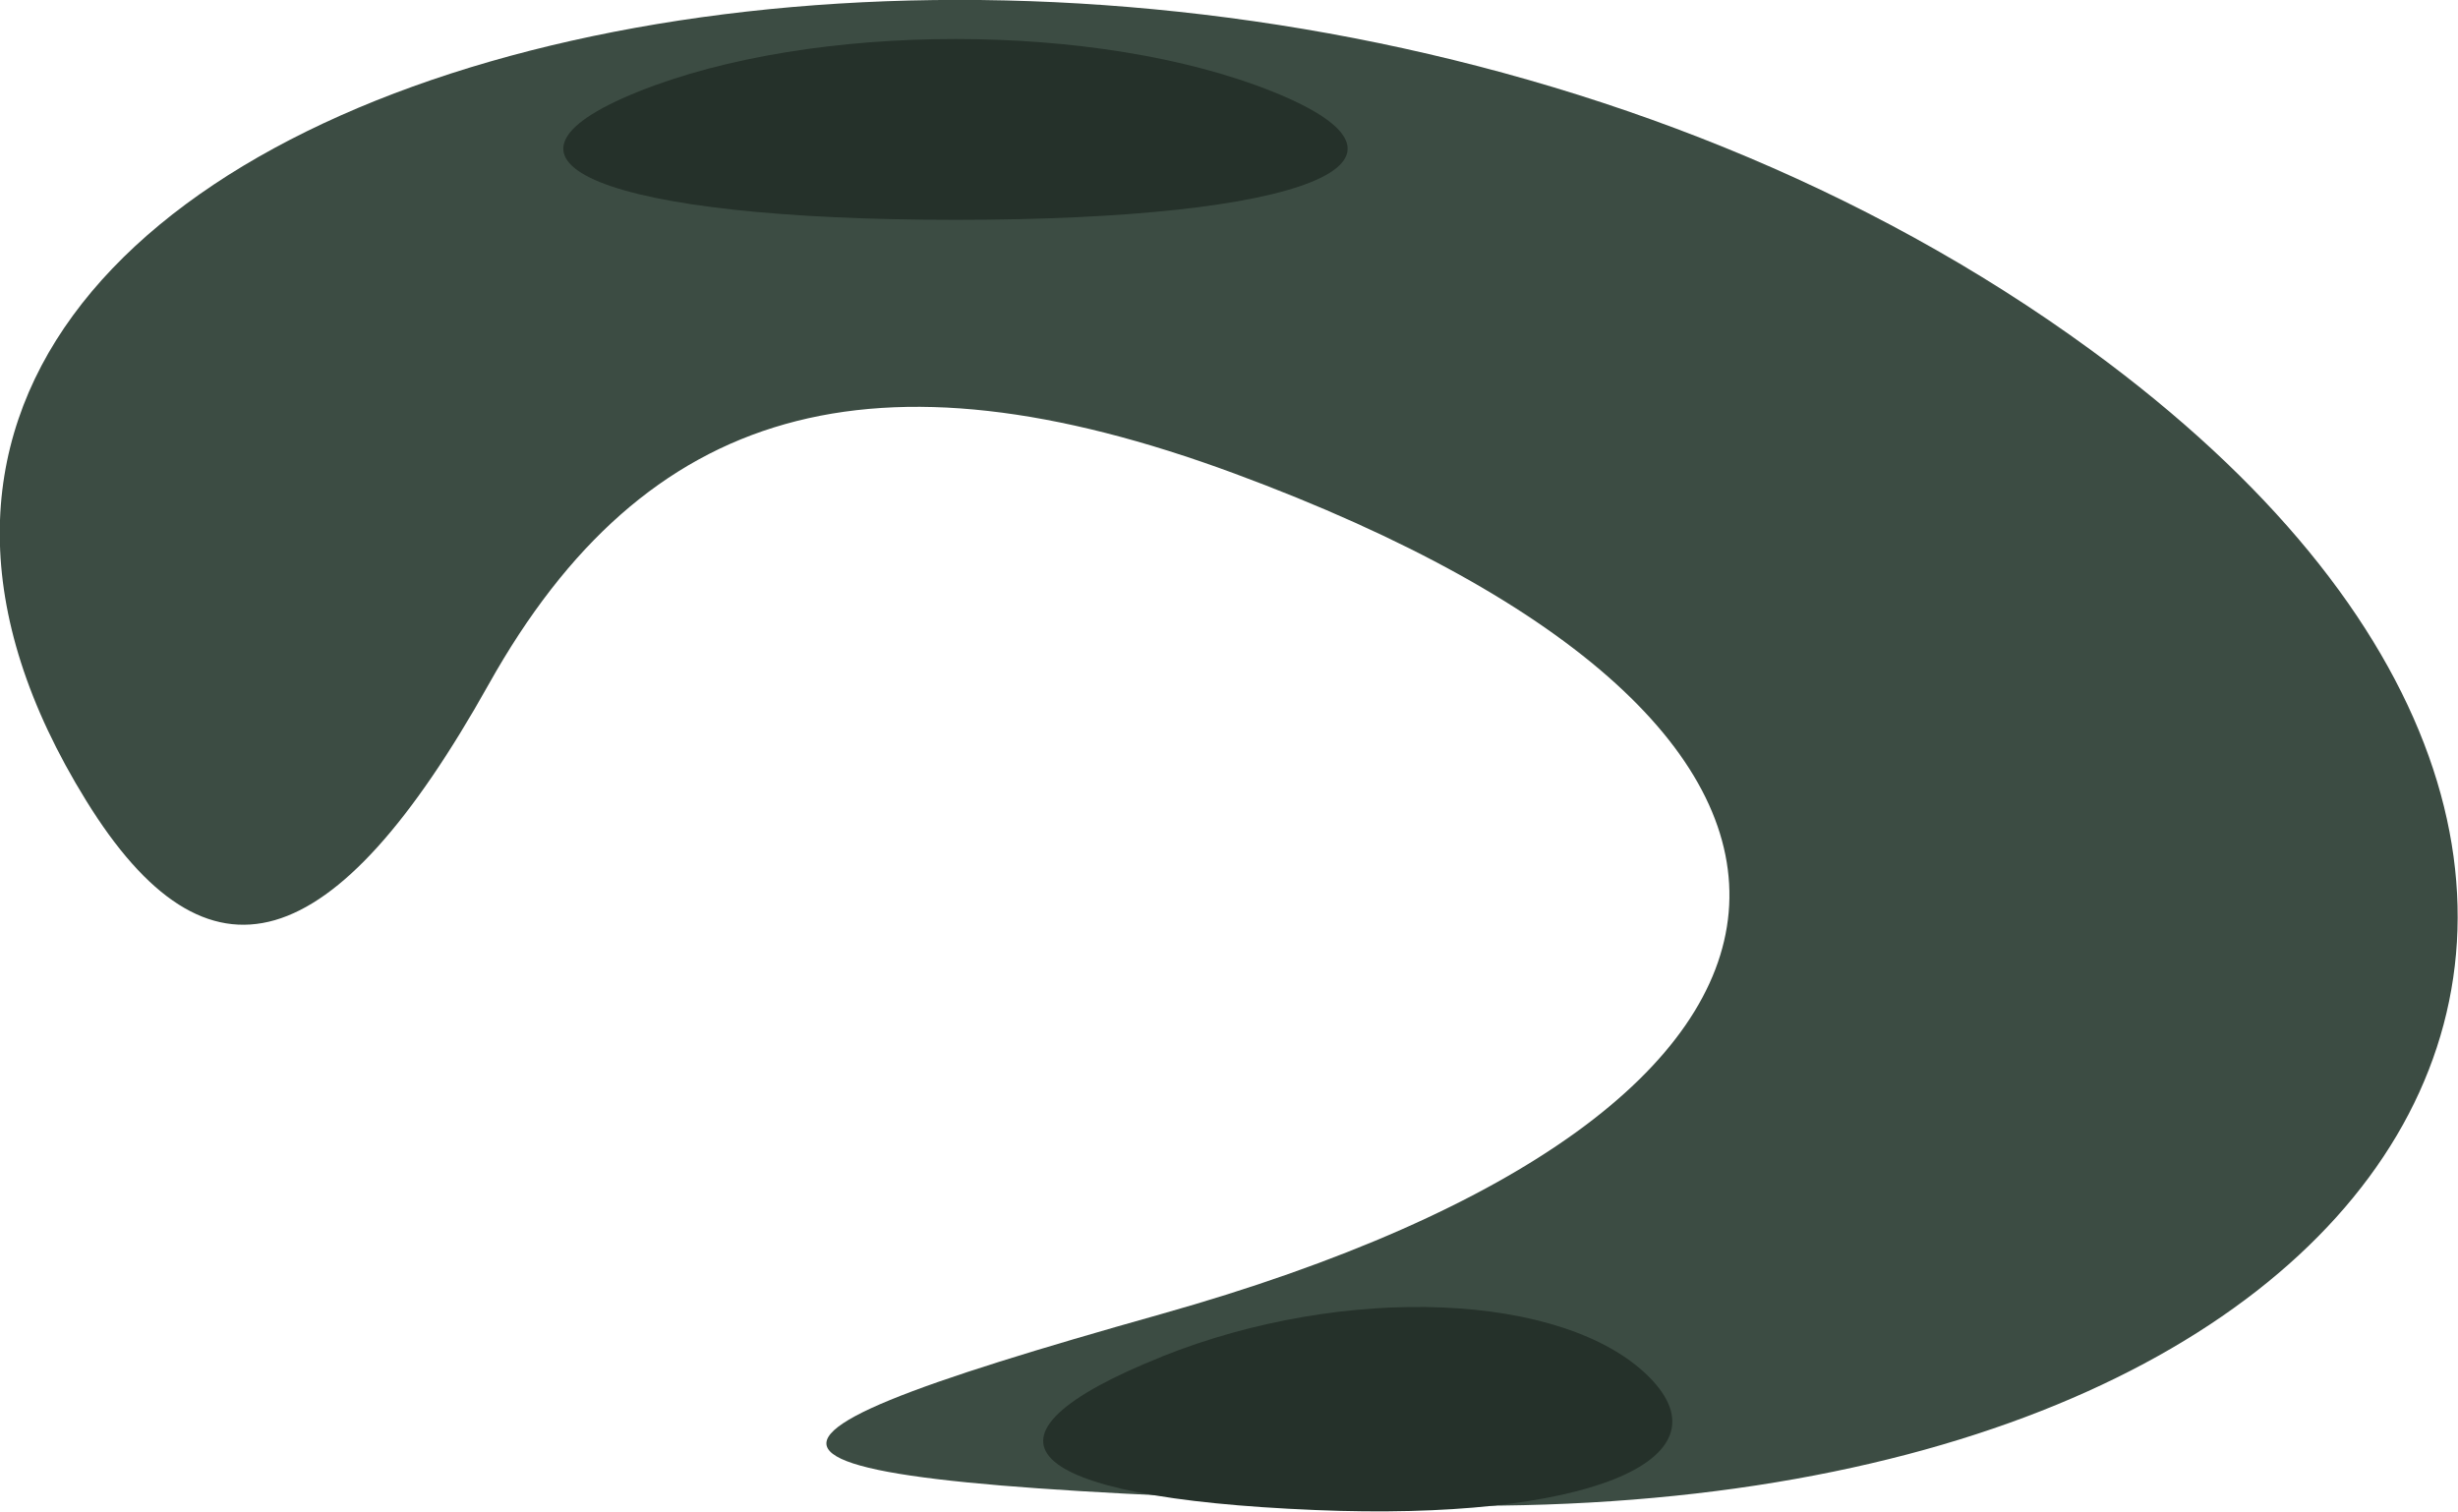
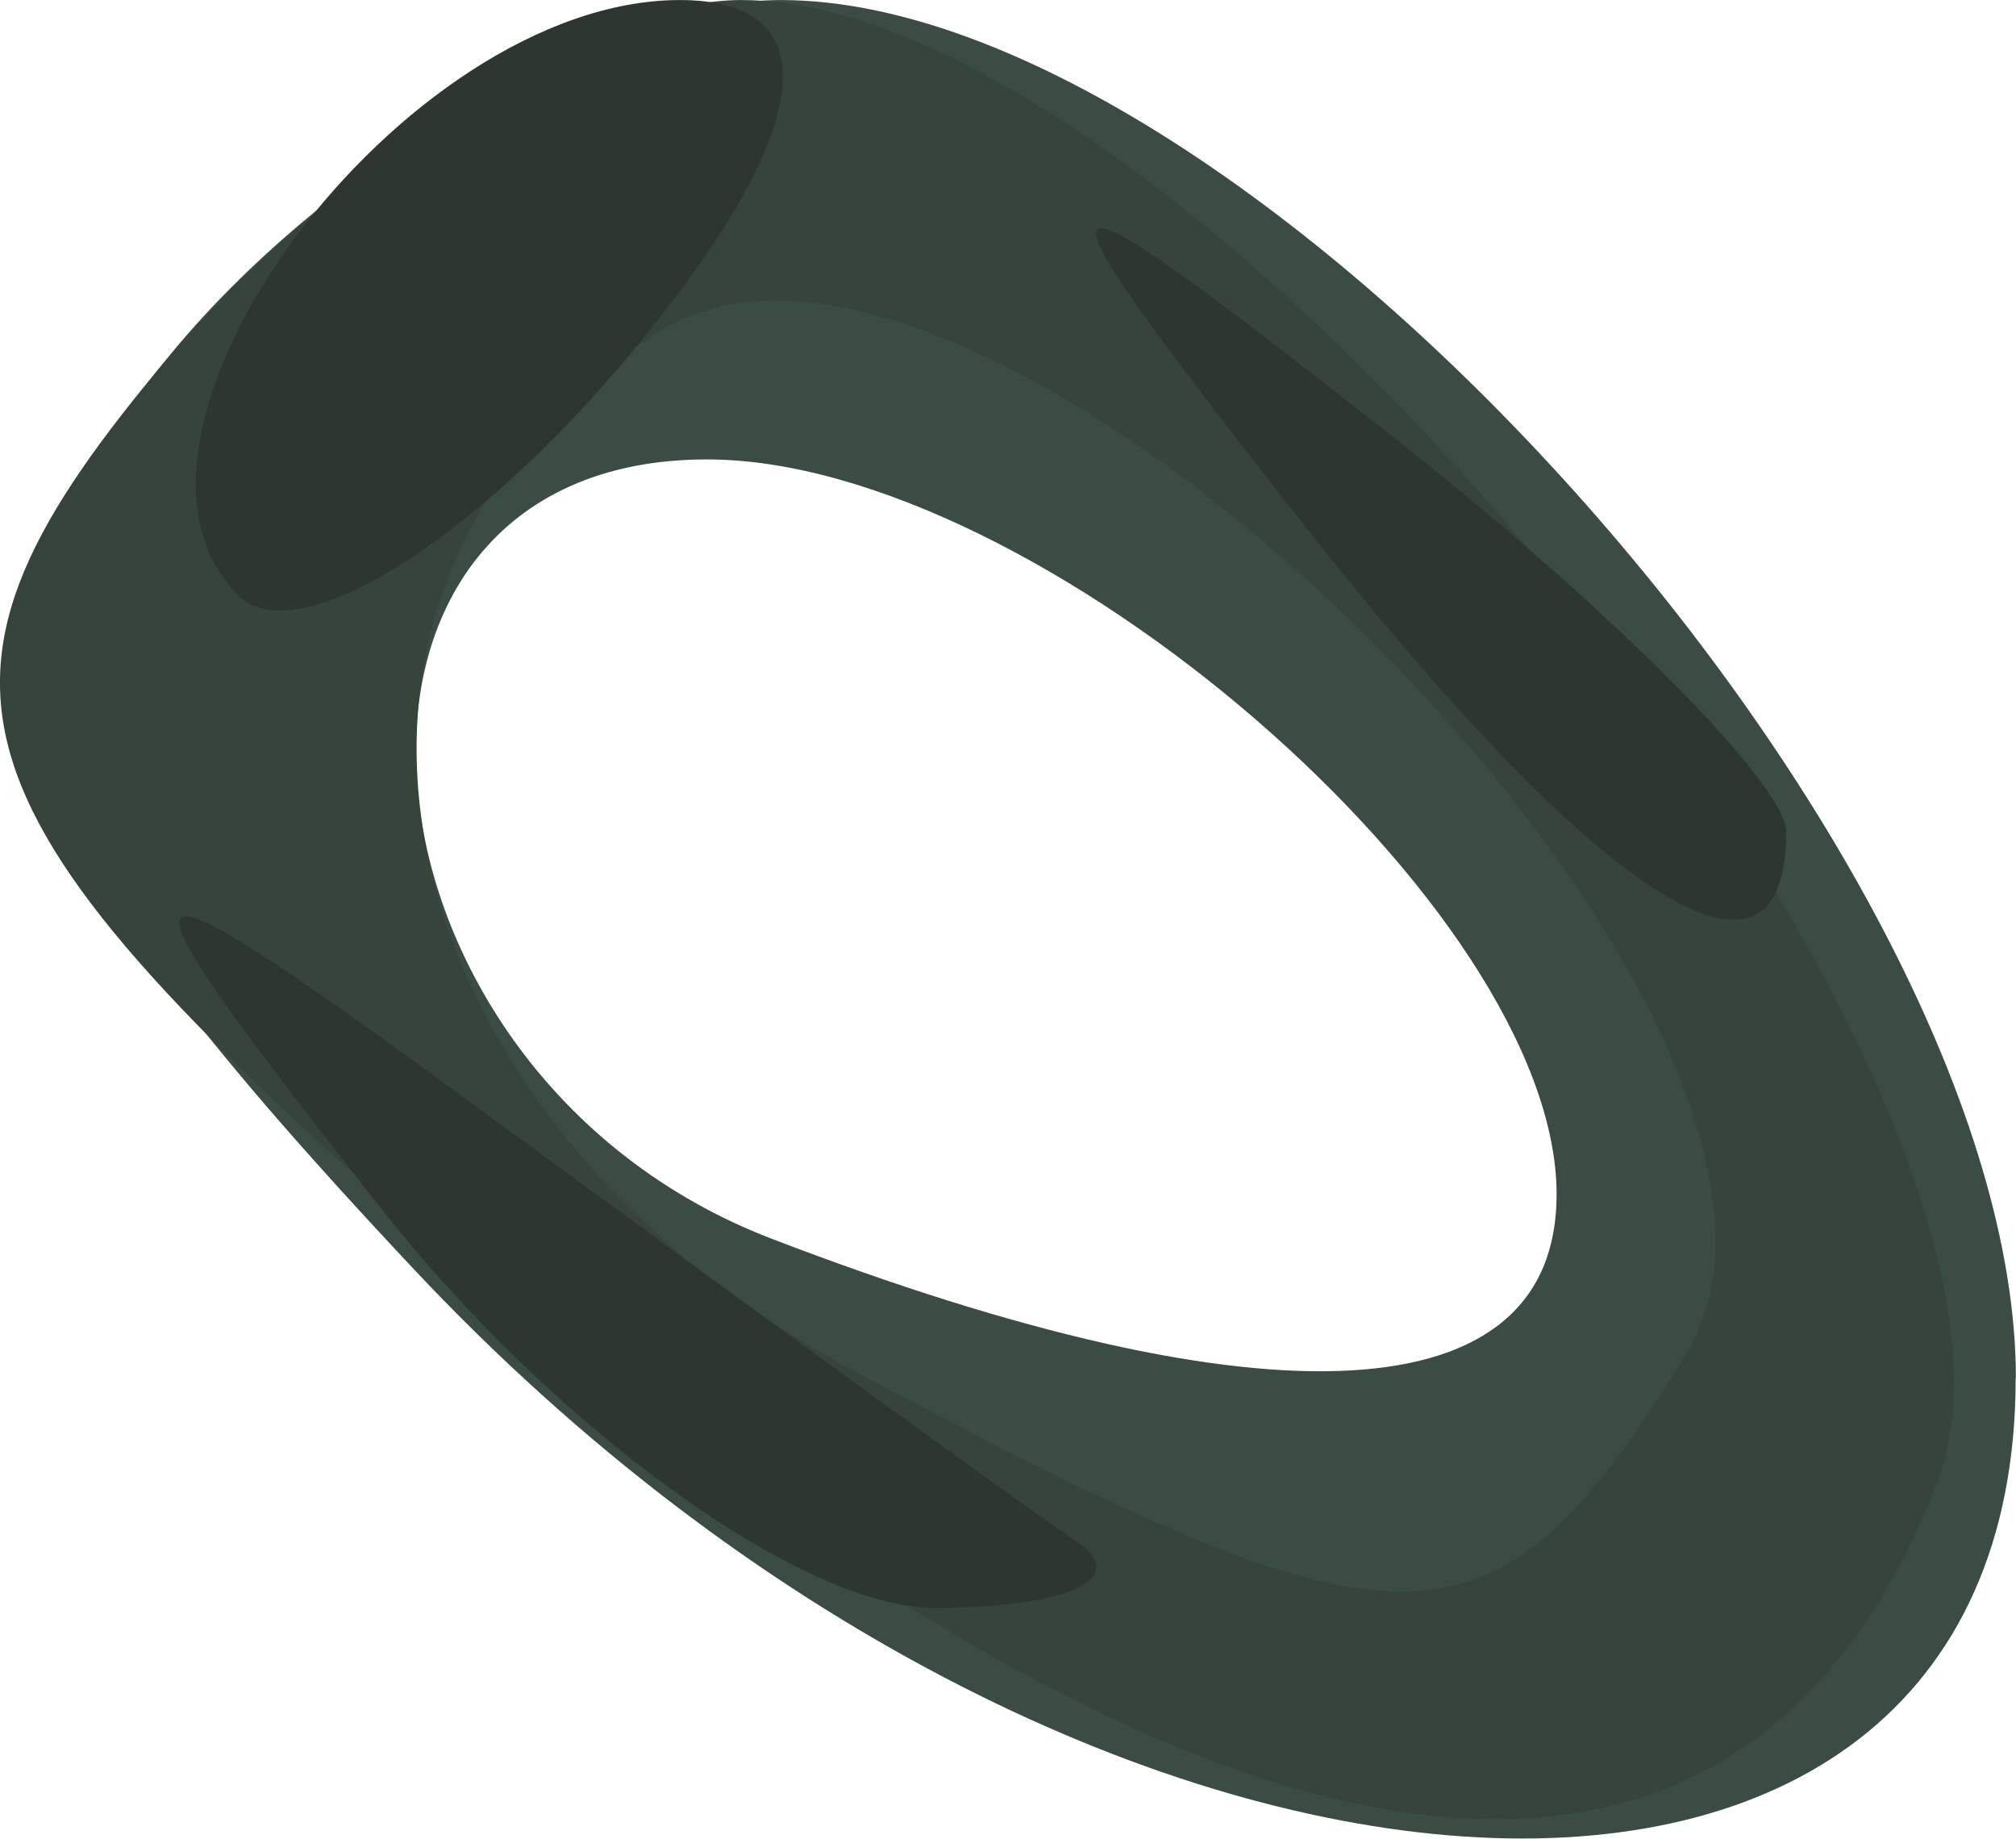
- <svg xmlns="http://www.w3.org/2000/svg" width="9.675" height="5.95" id="svg3088" version="1.1">
-   <defs id="defs3090" />
-   <g id="layer1" transform="translate(-639.9934,-722.2447)">
-     <g id="g3158" transform="translate(2.020305,1.894036)">
-       <path style="fill:#3c4c43" d="m 642.542,725.524 c 2.866,-0.807 2.998,-2.307 0.291,-3.309 -1.42,-0.525 -2.32,-0.271 -2.936,0.829 -0.61,1.09 -1.106,1.234 -1.585,0.458 -1.854,-2.999 4.318,-4.386 7.892,-1.773 2.822,2.064 1.282,4.666 -2.69,4.545 -2.781,-0.085 -2.93,-0.199 -0.972,-0.75 z" id="path3164" />
-       <path style="fill:#25312a" d="m 642.546,725.691 c 0.722,-0.289 1.584,-0.253 1.917,0.079 0.332,0.332 -0.258,0.569 -1.312,0.525 -1.165,-0.048 -1.402,-0.285 -0.604,-0.604 z m -2.062,-4.979 c 0.688,-0.277 1.812,-0.277 2.5,0 0.688,0.277 0.125,0.504 -1.25,0.504 -1.375,0 -1.938,-0.227 -1.25,-0.504 z" id="path3160" />
+ <svg xmlns="http://www.w3.org/2000/svg" width="8.779" height="8.004" id="svg2" version="1.1">
+   <defs id="defs4" />
+   <g id="layer1" transform="translate(-432.2806,-602.7429)">
+     <g id="g3047" transform="matrix(-1,0,0,1,873.8451,1.452094)">
+       <path style="fill:#3a4c44" d="m 432.786,607.291 c 0,-2.288 3.327,-6 5.378,-6 0.758,0 1.949,0.688 2.647,1.529 1.053,1.269 0.874,1.95 -1.052,4 -2.886,3.072 -6.972,3.348 -6.972,0.471 z m 5.418,-0.607 c 1.9,-0.729 2.122,-3.393 0.282,-3.393 -1.441,0 -3.7,1.954 -3.7,3.2 0,0.954 1.251,1.025 3.418,0.193 z" id="path3053" />
+       <path style="fill:#36443c" d="m 433.128,607.74 c -0.645,-1.681 3.207,-6.449 5.21,-6.449 0.662,0 1.806,0.727 2.543,1.615 1.154,1.391 0.955,1.945 -1.433,4 -3.2,2.752 -5.469,3.052 -6.32,0.835 z m 4.724,-0.484 c 2.127,-1.139 2.555,-3.463 0.833,-4.527 -1.434,-0.887 -5.348,3.027 -4.461,4.461 0.84,1.359 1.2,1.365 3.628,0.066 z" id="path3051" />
+       <path style="fill:#2d3730" d="m 436.869,608.008 c 0.229,-0.156 1.317,-0.943 2.417,-1.75 1.85,-1.357 1.897,-1.336 0.628,0.283 -0.755,0.963 -1.842,1.75 -2.417,1.75 -0.574,0 -0.857,-0.127 -0.628,-0.283 z m -3.083,-3.095 c 0,-0.208 0.787,-0.995 1.75,-1.75 1.586,-1.244 1.621,-1.208 0.378,0.378 -1.306,1.666 -2.128,2.195 -2.128,1.372 z m 5.02,-2.098 c -0.789,-0.95 -0.865,-1.524 -0.202,-1.524 1.209,0 2.618,1.897 1.924,2.591 -0.252,0.252 -1.027,-0.228 -1.723,-1.067 z" id="path3049" />
    </g>
  </g>
</svg>
